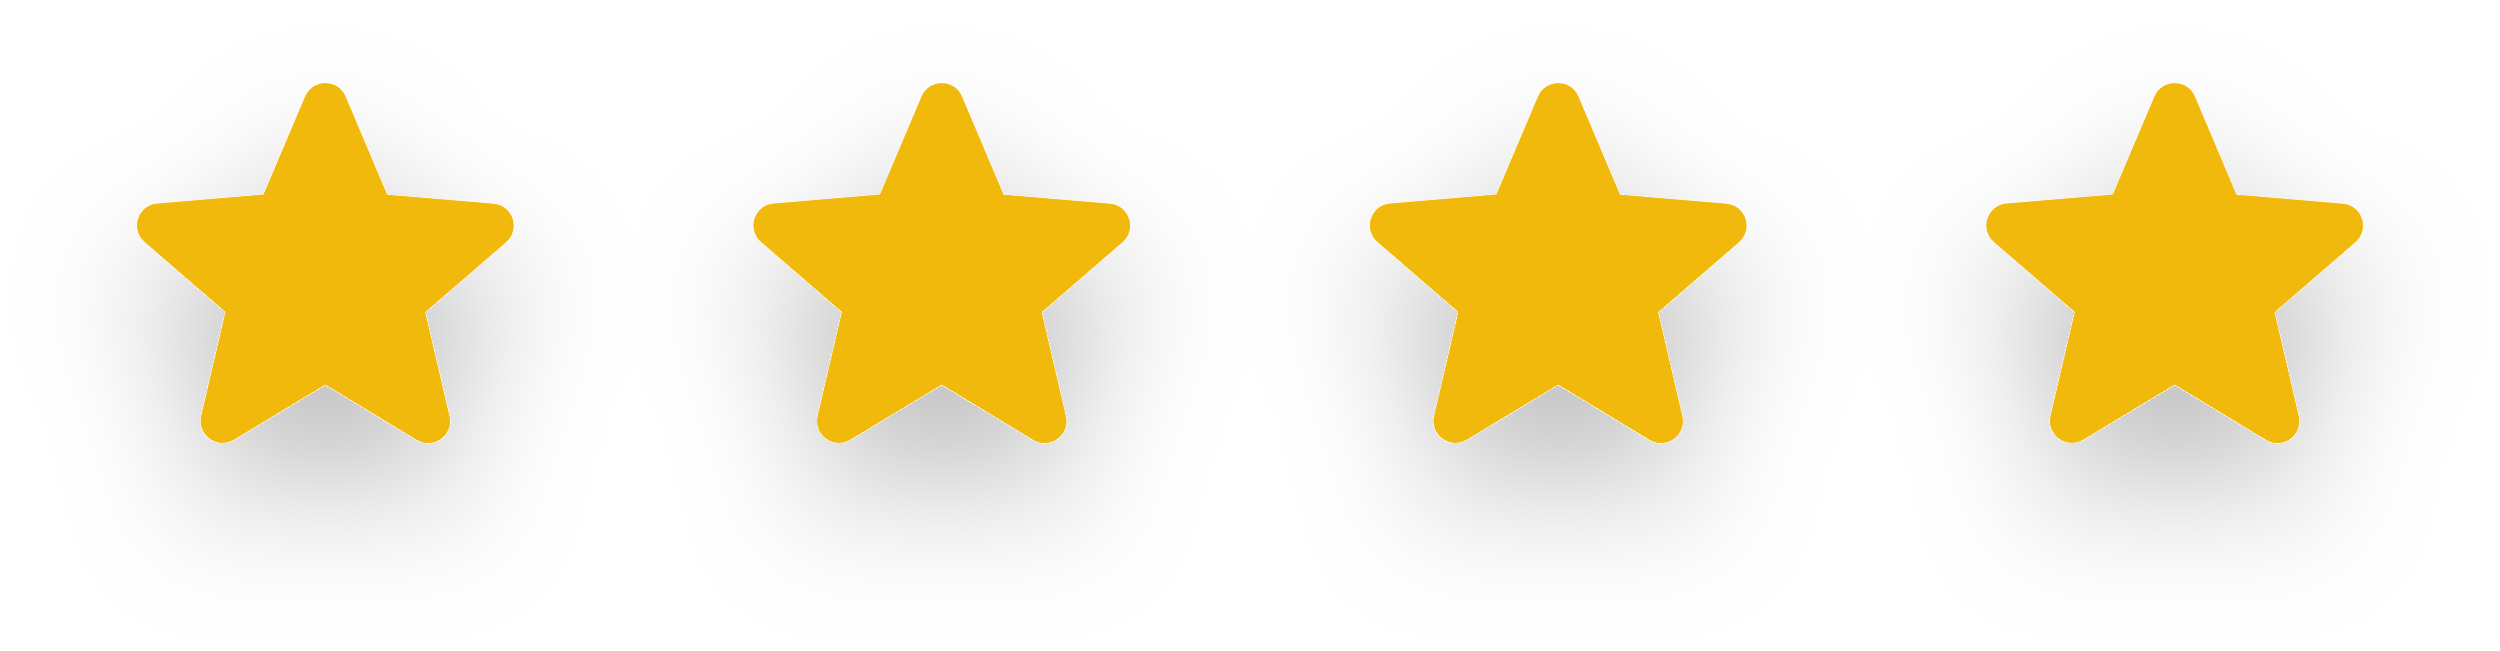
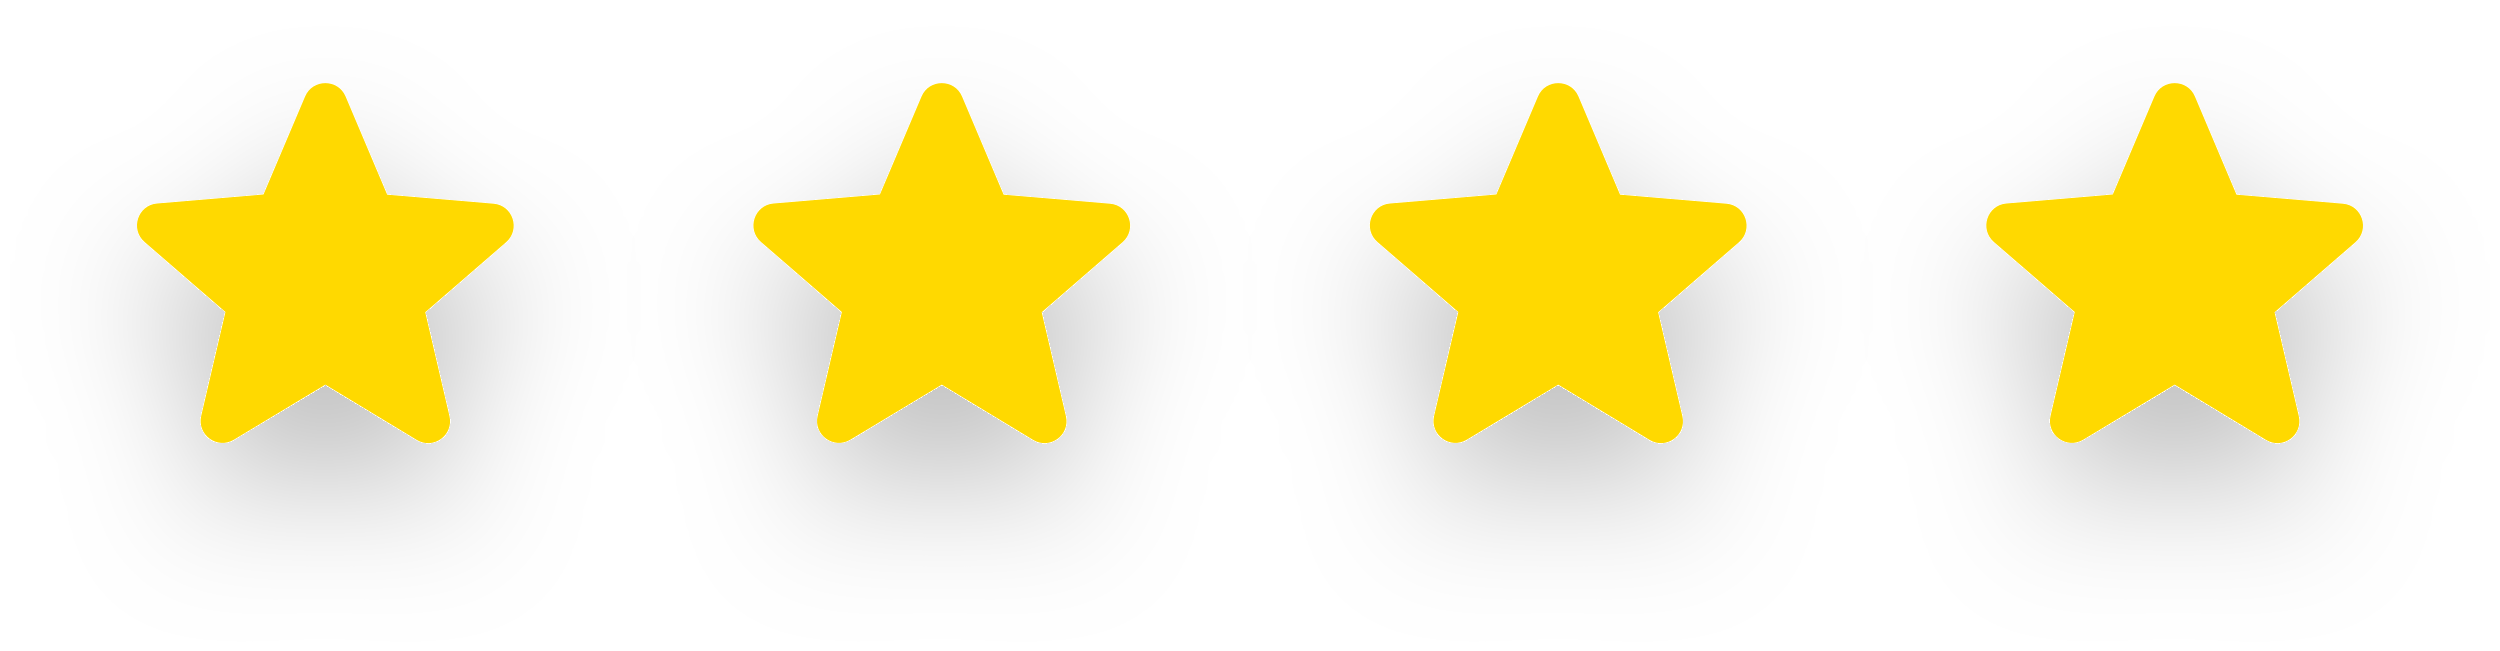
<svg xmlns="http://www.w3.org/2000/svg" width="73" height="19" viewBox="0 0 73 19" fill="none">
  <g id="quatro-estrelas-douradas">
    <g id="uma-estrela" filter="url(#filter0_d_2179_1662)">
-       <path d="M9.5 11.232L12.167 12.845C12.656 13.141 13.254 12.704 13.125 12.151L12.418 9.117L14.777 7.073C15.208 6.7 14.976 5.993 14.411 5.948L11.306 5.685L10.091 2.818C9.873 2.297 9.127 2.297 8.909 2.818L7.694 5.678L4.589 5.942C4.024 5.987 3.792 6.694 4.223 7.067L6.582 9.111L5.875 12.144C5.746 12.697 6.344 13.134 6.833 12.838L9.5 11.232Z" fill="hsl(45, 90%, 50%)" />
+       <path d="M9.5 11.232L12.167 12.845C12.656 13.141 13.254 12.704 13.125 12.151L12.418 9.117L14.777 7.073C15.208 6.7 14.976 5.993 14.411 5.948L11.306 5.685L10.091 2.818C9.873 2.297 9.127 2.297 8.909 2.818L7.694 5.678L4.589 5.942C4.024 5.987 3.792 6.694 4.223 7.067L6.582 9.111L5.875 12.144C5.746 12.697 6.344 13.134 6.833 12.838L9.5 11.232Z" fill="hsl(51, 100%, 50%)" />
    </g>
    <g id="uma-estrela_2" filter="url(#filter1_d_2179_1662)">
-       <path d="M27.5 11.232L30.167 12.845C30.656 13.141 31.254 12.704 31.125 12.151L30.418 9.117L32.777 7.073C33.208 6.7 32.976 5.993 32.411 5.948L29.306 5.685L28.091 2.818C27.873 2.297 27.127 2.297 26.909 2.818L25.694 5.678L22.589 5.942C22.024 5.987 21.792 6.694 22.223 7.067L24.582 9.111L23.875 12.144C23.746 12.697 24.344 13.134 24.833 12.838L27.5 11.232Z" fill="hsl(45, 90%, 50%)" />
+       <path d="M27.5 11.232L30.167 12.845C30.656 13.141 31.254 12.704 31.125 12.151L30.418 9.117L32.777 7.073C33.208 6.7 32.976 5.993 32.411 5.948L29.306 5.685L28.091 2.818C27.873 2.297 27.127 2.297 26.909 2.818L25.694 5.678L22.589 5.942C22.024 5.987 21.792 6.694 22.223 7.067L24.582 9.111L23.875 12.144C23.746 12.697 24.344 13.134 24.833 12.838L27.5 11.232Z" fill="hsl(51, 100%, 50%)" />
    </g>
    <g id="uma-estrela_3" filter="url(#filter2_d_2179_1662)">
-       <path d="M45.5 11.232L48.167 12.845C48.656 13.141 49.254 12.704 49.125 12.151L48.418 9.117L50.777 7.073C51.208 6.7 50.976 5.993 50.411 5.948L47.306 5.685L46.091 2.818C45.873 2.297 45.127 2.297 44.909 2.818L43.694 5.678L40.589 5.942C40.024 5.987 39.792 6.694 40.223 7.067L42.582 9.111L41.875 12.144C41.746 12.697 42.344 13.134 42.833 12.838L45.5 11.232Z" fill="hsl(45, 90%, 50%)" />
+       <path d="M45.5 11.232L48.167 12.845C48.656 13.141 49.254 12.704 49.125 12.151L48.418 9.117L50.777 7.073C51.208 6.7 50.976 5.993 50.411 5.948L47.306 5.685L46.091 2.818C45.873 2.297 45.127 2.297 44.909 2.818L43.694 5.678L40.589 5.942C40.024 5.987 39.792 6.694 40.223 7.067L42.582 9.111L41.875 12.144C41.746 12.697 42.344 13.134 42.833 12.838L45.5 11.232Z" fill="hsl(51, 100%, 50%)" />
    </g>
    <g id="uma-estrela_4" filter="url(#filter3_d_2179_1662)">
-       <path d="M63.5 11.232L66.167 12.845C66.656 13.141 67.254 12.704 67.125 12.151L66.418 9.117L68.777 7.073C69.208 6.7 68.976 5.993 68.411 5.948L65.306 5.685L64.091 2.818C63.873 2.297 63.127 2.297 62.909 2.818L61.694 5.678L58.589 5.942C58.024 5.987 57.792 6.694 58.223 7.067L60.582 9.111L59.875 12.144C59.746 12.697 60.344 13.134 60.833 12.838L63.5 11.232Z" fill="hsl(45, 90%, 50%)" />
+       <path d="M63.5 11.232L66.167 12.845C66.656 13.141 67.254 12.704 67.125 12.151L66.418 9.117L68.777 7.073C69.208 6.7 68.976 5.993 68.411 5.948L65.306 5.685L64.091 2.818C63.873 2.297 63.127 2.297 62.909 2.818L61.694 5.678L58.589 5.942C58.024 5.987 57.792 6.694 58.223 7.067L60.582 9.111L59.875 12.144C59.746 12.697 60.344 13.134 60.833 12.838L63.5 11.232Z" fill="hsl(51, 100%, 50%)" />
    </g>
  </g>
  <defs>
    <filter id="filter0_d_2179_1662" x="0" y="0.427" width="19" height="18.513" filterUnits="userSpaceOnUse" color-interpolation-filters="sRGB">
      <feFlood flood-opacity="0" result="BackgroundImageFix" />
      <feColorMatrix in="SourceAlpha" type="matrix" values="0 0 0 0 0 0 0 0 0 0 0 0 0 0 0 0 0 0 127 0" result="hardAlpha" />
      <feOffset dy="2" />
      <feGaussianBlur stdDeviation="2" />
      <feComposite in2="hardAlpha" operator="out" />
      <feColorMatrix type="matrix" values="0 0 0 0 0 0 0 0 0 0 0 0 0 0 0 0 0 0 0.25 0" />
      <feBlend mode="normal" in2="BackgroundImageFix" result="effect1_dropShadow_2179_1662" />
      <feBlend mode="normal" in="SourceGraphic" in2="effect1_dropShadow_2179_1662" result="shape" />
    </filter>
    <filter id="filter1_d_2179_1662" x="18" y="0.427" width="19" height="18.513" filterUnits="userSpaceOnUse" color-interpolation-filters="sRGB">
      <feFlood flood-opacity="0" result="BackgroundImageFix" />
      <feColorMatrix in="SourceAlpha" type="matrix" values="0 0 0 0 0 0 0 0 0 0 0 0 0 0 0 0 0 0 127 0" result="hardAlpha" />
      <feOffset dy="2" />
      <feGaussianBlur stdDeviation="2" />
      <feComposite in2="hardAlpha" operator="out" />
      <feColorMatrix type="matrix" values="0 0 0 0 0 0 0 0 0 0 0 0 0 0 0 0 0 0 0.25 0" />
      <feBlend mode="normal" in2="BackgroundImageFix" result="effect1_dropShadow_2179_1662" />
      <feBlend mode="normal" in="SourceGraphic" in2="effect1_dropShadow_2179_1662" result="shape" />
    </filter>
    <filter id="filter2_d_2179_1662" x="36" y="0.427" width="19" height="18.513" filterUnits="userSpaceOnUse" color-interpolation-filters="sRGB">
      <feFlood flood-opacity="0" result="BackgroundImageFix" />
      <feColorMatrix in="SourceAlpha" type="matrix" values="0 0 0 0 0 0 0 0 0 0 0 0 0 0 0 0 0 0 127 0" result="hardAlpha" />
      <feOffset dy="2" />
      <feGaussianBlur stdDeviation="2" />
      <feComposite in2="hardAlpha" operator="out" />
      <feColorMatrix type="matrix" values="0 0 0 0 0 0 0 0 0 0 0 0 0 0 0 0 0 0 0.25 0" />
      <feBlend mode="normal" in2="BackgroundImageFix" result="effect1_dropShadow_2179_1662" />
      <feBlend mode="normal" in="SourceGraphic" in2="effect1_dropShadow_2179_1662" result="shape" />
    </filter>
    <filter id="filter3_d_2179_1662" x="54" y="0.427" width="19" height="18.513" filterUnits="userSpaceOnUse" color-interpolation-filters="sRGB">
      <feFlood flood-opacity="0" result="BackgroundImageFix" />
      <feColorMatrix in="SourceAlpha" type="matrix" values="0 0 0 0 0 0 0 0 0 0 0 0 0 0 0 0 0 0 127 0" result="hardAlpha" />
      <feOffset dy="2" />
      <feGaussianBlur stdDeviation="2" />
      <feComposite in2="hardAlpha" operator="out" />
      <feColorMatrix type="matrix" values="0 0 0 0 0 0 0 0 0 0 0 0 0 0 0 0 0 0 0.25 0" />
      <feBlend mode="normal" in2="BackgroundImageFix" result="effect1_dropShadow_2179_1662" />
      <feBlend mode="normal" in="SourceGraphic" in2="effect1_dropShadow_2179_1662" result="shape" />
    </filter>
  </defs>
</svg>
